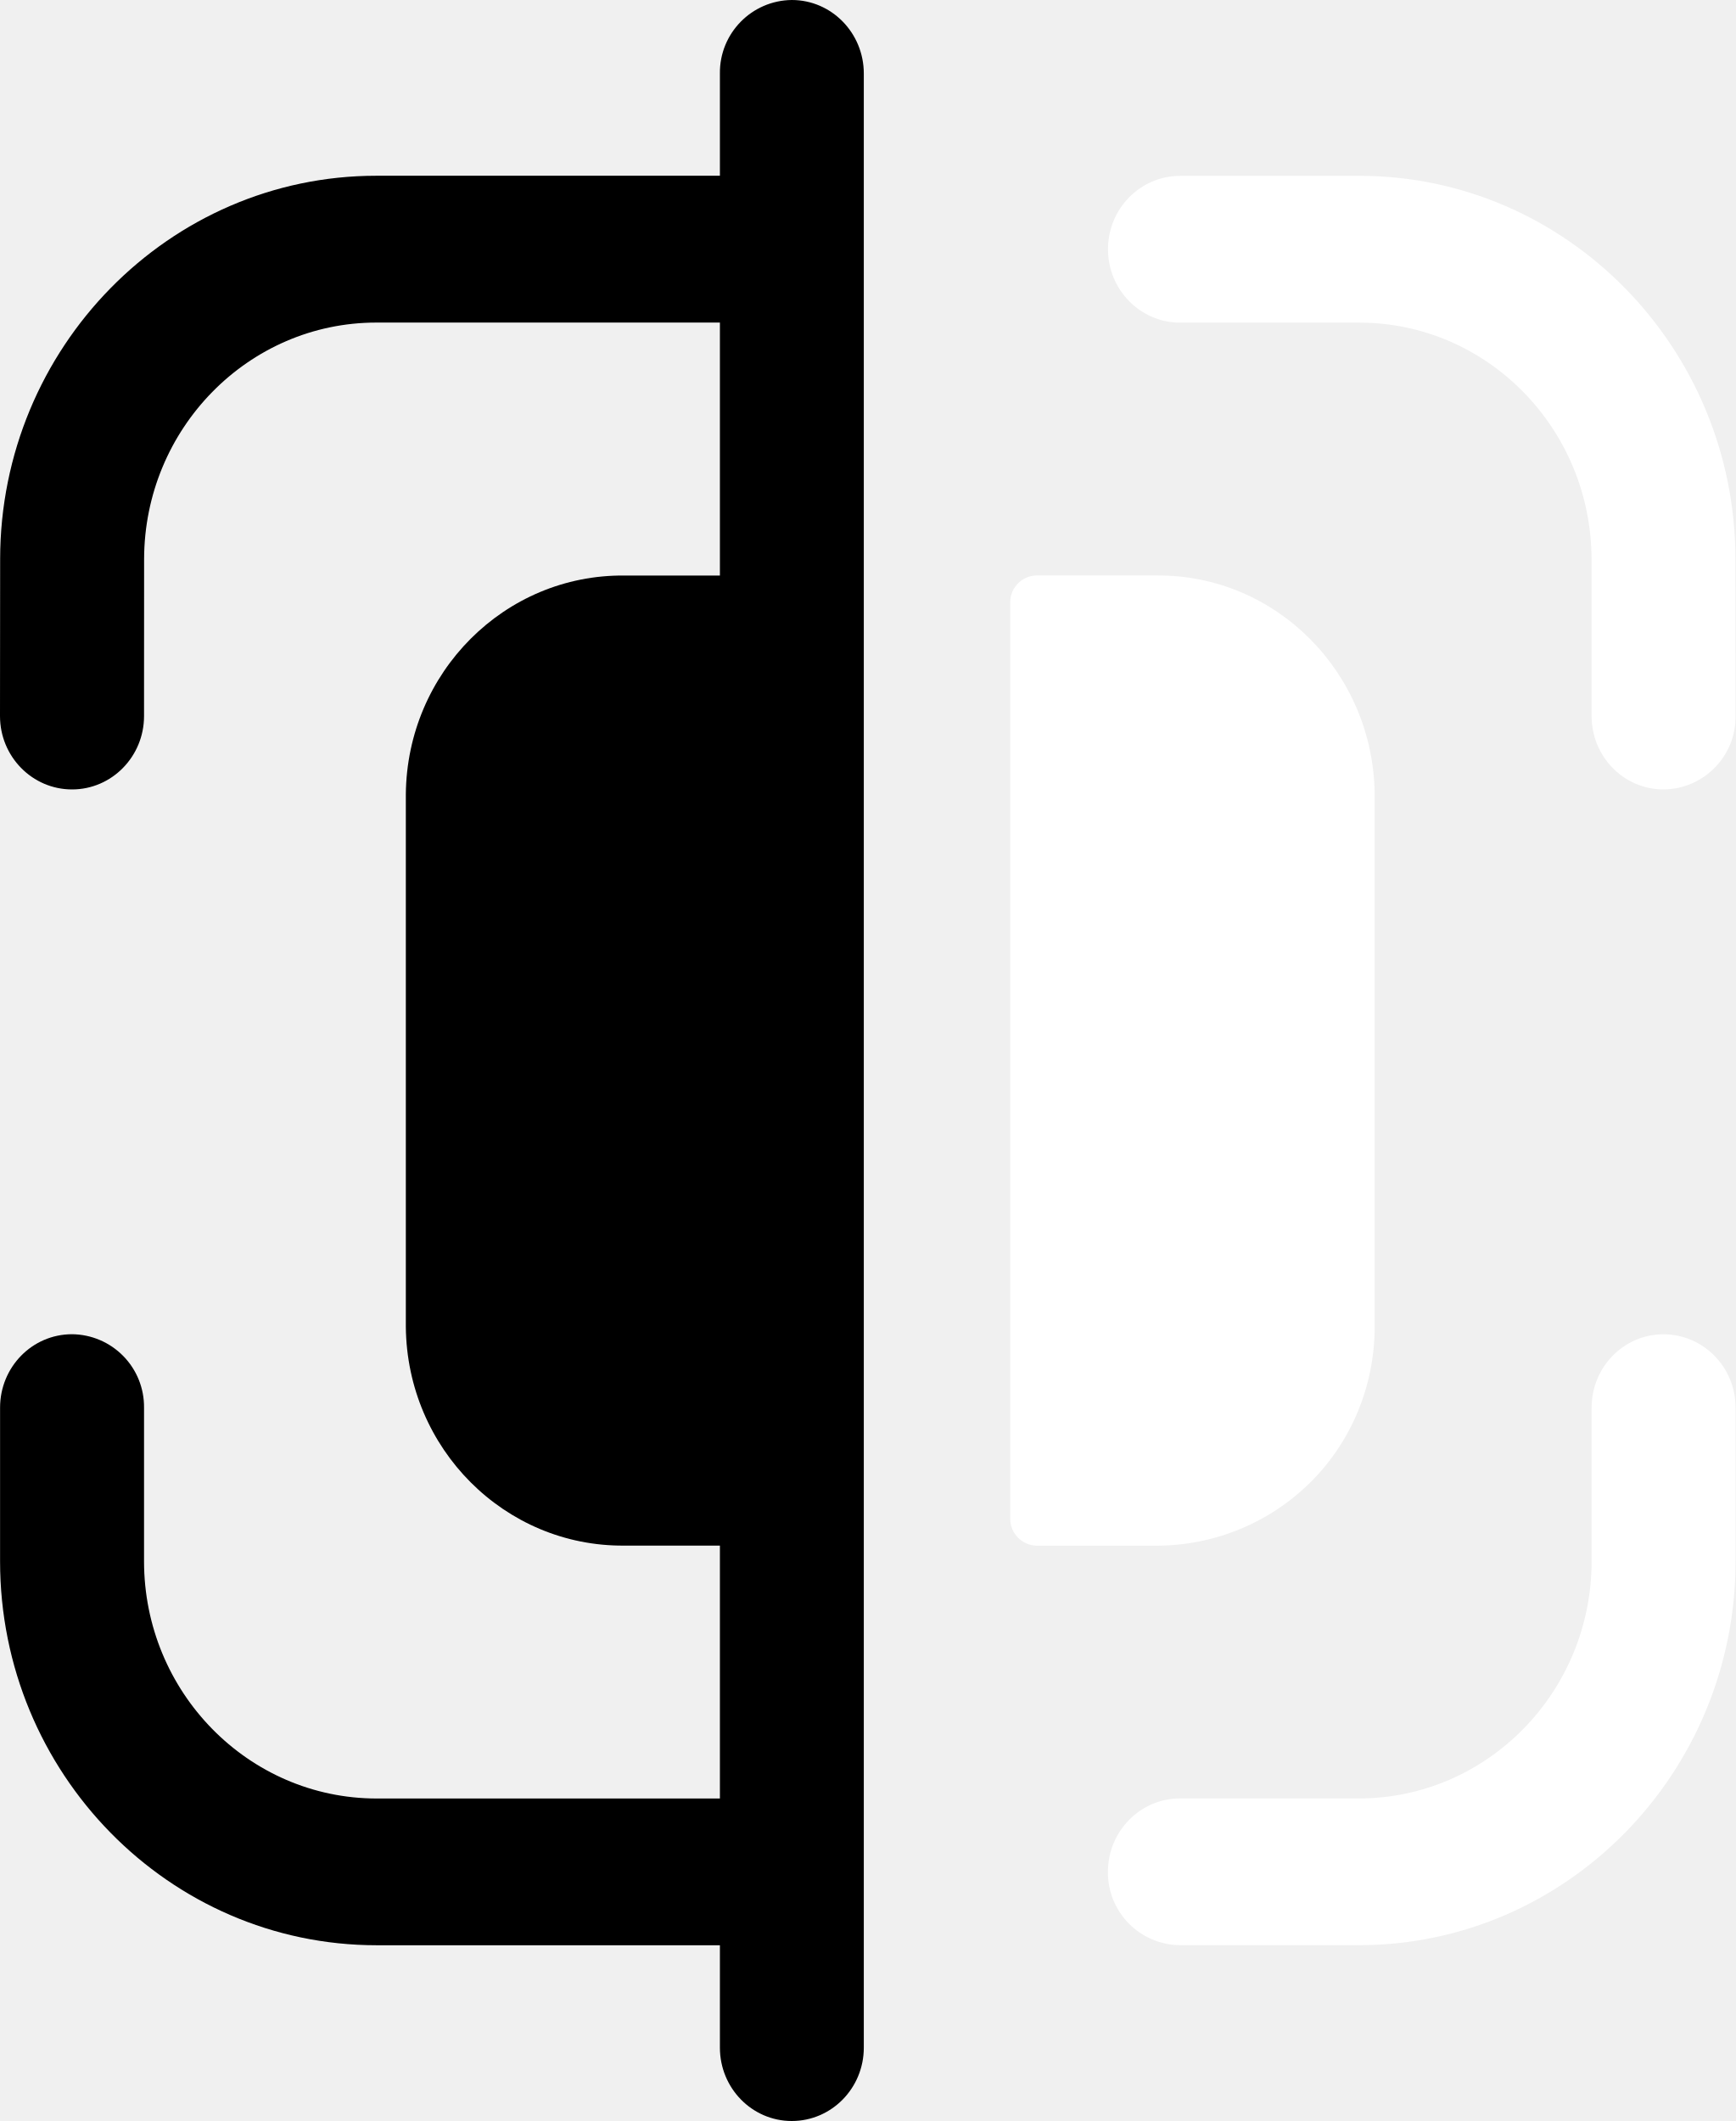
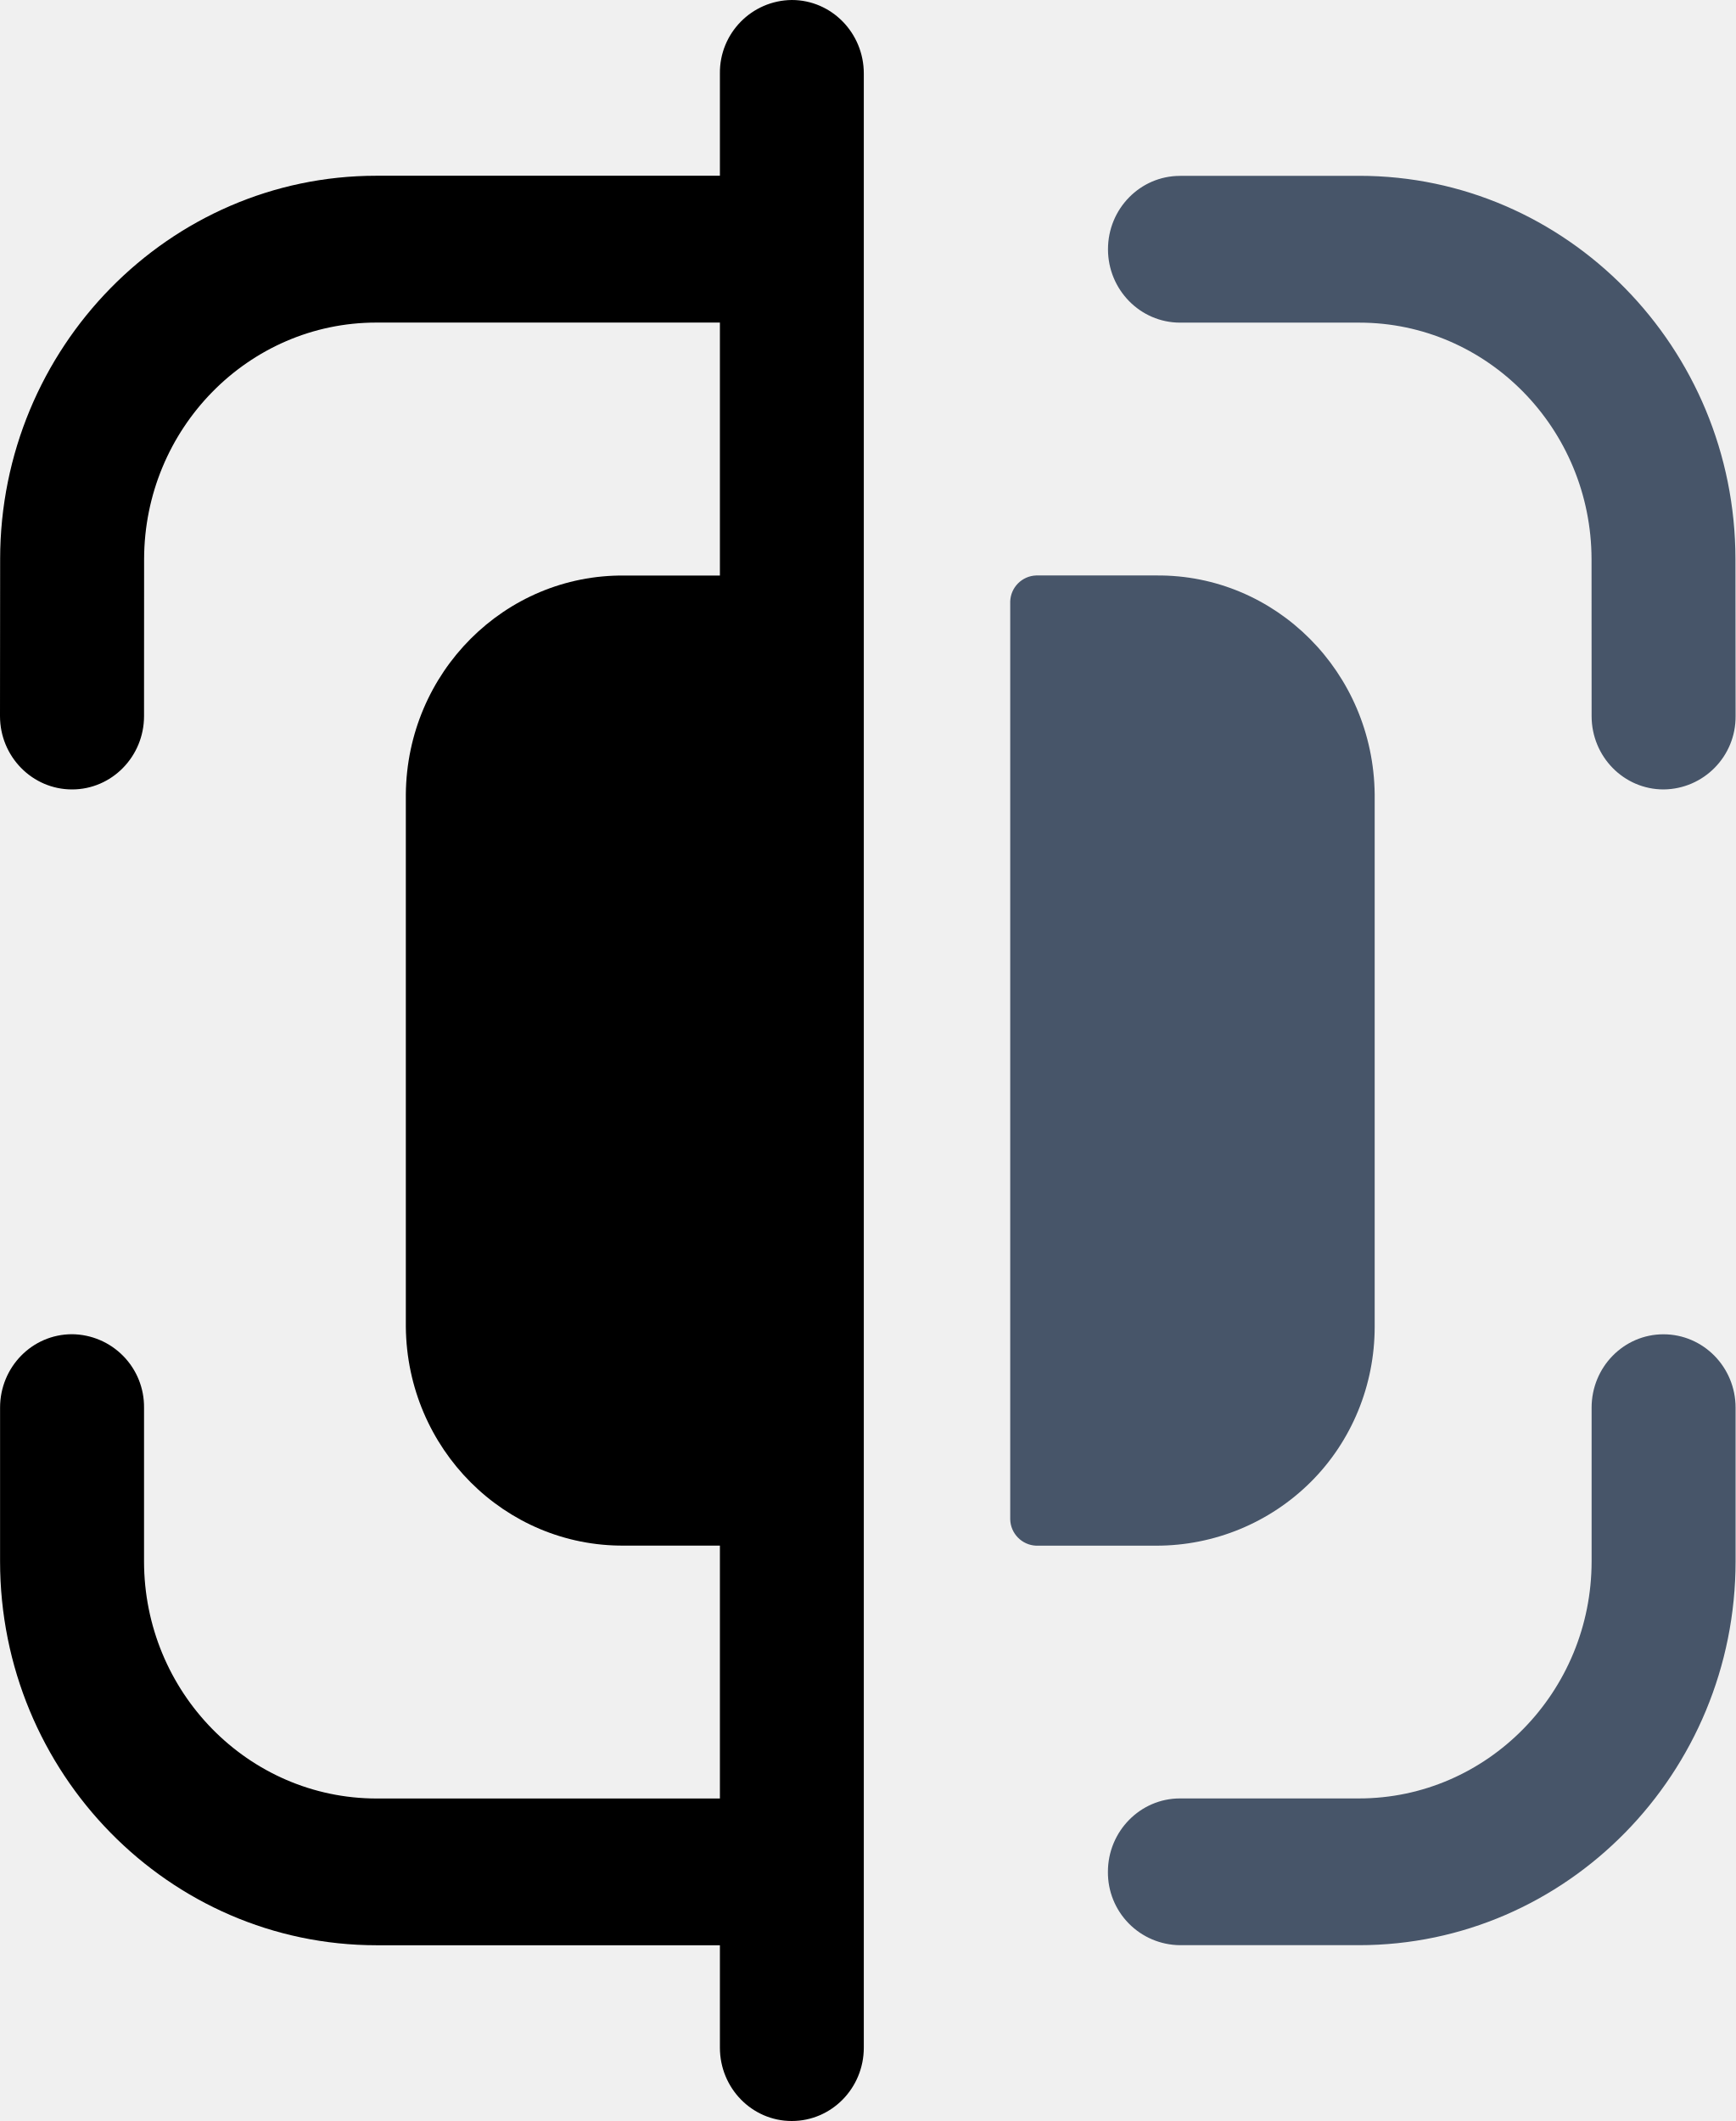
<svg xmlns="http://www.w3.org/2000/svg" viewBox="1981.083 110.324 24.833 30.352">
  <g data-name="Iconly/Bulk/Scan">
    <g data-name="Scan">
-       <path d="M1995.538 118.932a.385.385 0 0 1 .37-.373h1.72c1.71-.015 3.107 1.387 3.125 3.132v7.62c0 .835-.328 1.636-.914 2.22a3.13 3.13 0 0 1-2.212.912h-1.718a.387.387 0 0 1-.371-.377v-13.134Zm2.428 17.128h2.562c1.835 0 3.329-1.523 3.329-3.394v-2.198c0-.58.46-1.05 1.028-1.05.57 0 1.032.47 1.032 1.05v2.198c0 3.03-2.417 5.494-5.39 5.494h-2.56a1.04 1.04 0 0 1-1.031-1.05c0-.579.463-1.05 1.03-1.05Zm.002-23.22h2.565c2.965 0 5.38 2.46 5.382 5.483l.002 2.248a1.04 1.04 0 0 1-1.03 1.05c-.57 0-1.03-.47-1.03-1.05l-.001-2.246c-.004-1.867-1.493-3.384-3.323-3.384h-2.565c-.57 0-1.031-.472-1.031-1.05 0-.58.462-1.05 1.03-1.05Z" fill="#fff" fill-rule="evenodd" data-name="Combined Shape" />
+       <path d="M1995.538 118.932a.385.385 0 0 1 .37-.373h1.72c1.71-.015 3.107 1.387 3.125 3.132v7.62c0 .835-.328 1.636-.914 2.22a3.13 3.13 0 0 1-2.212.912h-1.718a.387.387 0 0 1-.371-.377v-13.134Zm2.428 17.128h2.562c1.835 0 3.329-1.523 3.329-3.394v-2.198c0-.58.46-1.05 1.028-1.05.57 0 1.032.47 1.032 1.05v2.198c0 3.03-2.417 5.494-5.39 5.494h-2.56a1.04 1.04 0 0 1-1.031-1.05c0-.579.463-1.05 1.03-1.05Zm.002-23.22h2.565c2.965 0 5.38 2.46 5.382 5.483l.002 2.248a1.04 1.04 0 0 1-1.03 1.05c-.57 0-1.03-.47-1.03-1.05l-.001-2.246c-.004-1.867-1.493-3.384-3.323-3.384h-2.565c-.57 0-1.031-.472-1.031-1.05 0-.58.462-1.05 1.03-1.05Z" fill="#475569" fill-rule="evenodd" data-name="Combined Shape" />
      <path d="M1993.443 139.626v-28.25c0-.58-.461-1.052-1.03-1.052a1.04 1.04 0 0 0-1.029 1.051v1.464h-4.916c-2.966 0-5.38 2.461-5.383 5.484l-.002 2.248c0 .58.462 1.05 1.031 1.05.568 0 1.03-.47 1.03-1.05l.001-2.245c.003-1.867 1.492-3.386 3.323-3.386h4.916v3.62h-1.368c-1.711-.015-3.11 1.386-3.126 3.13v7.62c.016 1.746 1.415 3.146 3.126 3.132h1.368v3.619h-4.91c-1.838 0-3.33-1.523-3.33-3.395v-2.198a1.04 1.04 0 0 0-1.03-1.051c-.57 0-1.03.47-1.03 1.051v2.198c0 3.03 2.416 5.495 5.39 5.495h4.91v1.465c0 .58.46 1.05 1.028 1.05.57 0 1.031-.47 1.031-1.05" fill-rule="evenodd" data-name="Fill 7" />
    </g>
  </g>
</svg>
